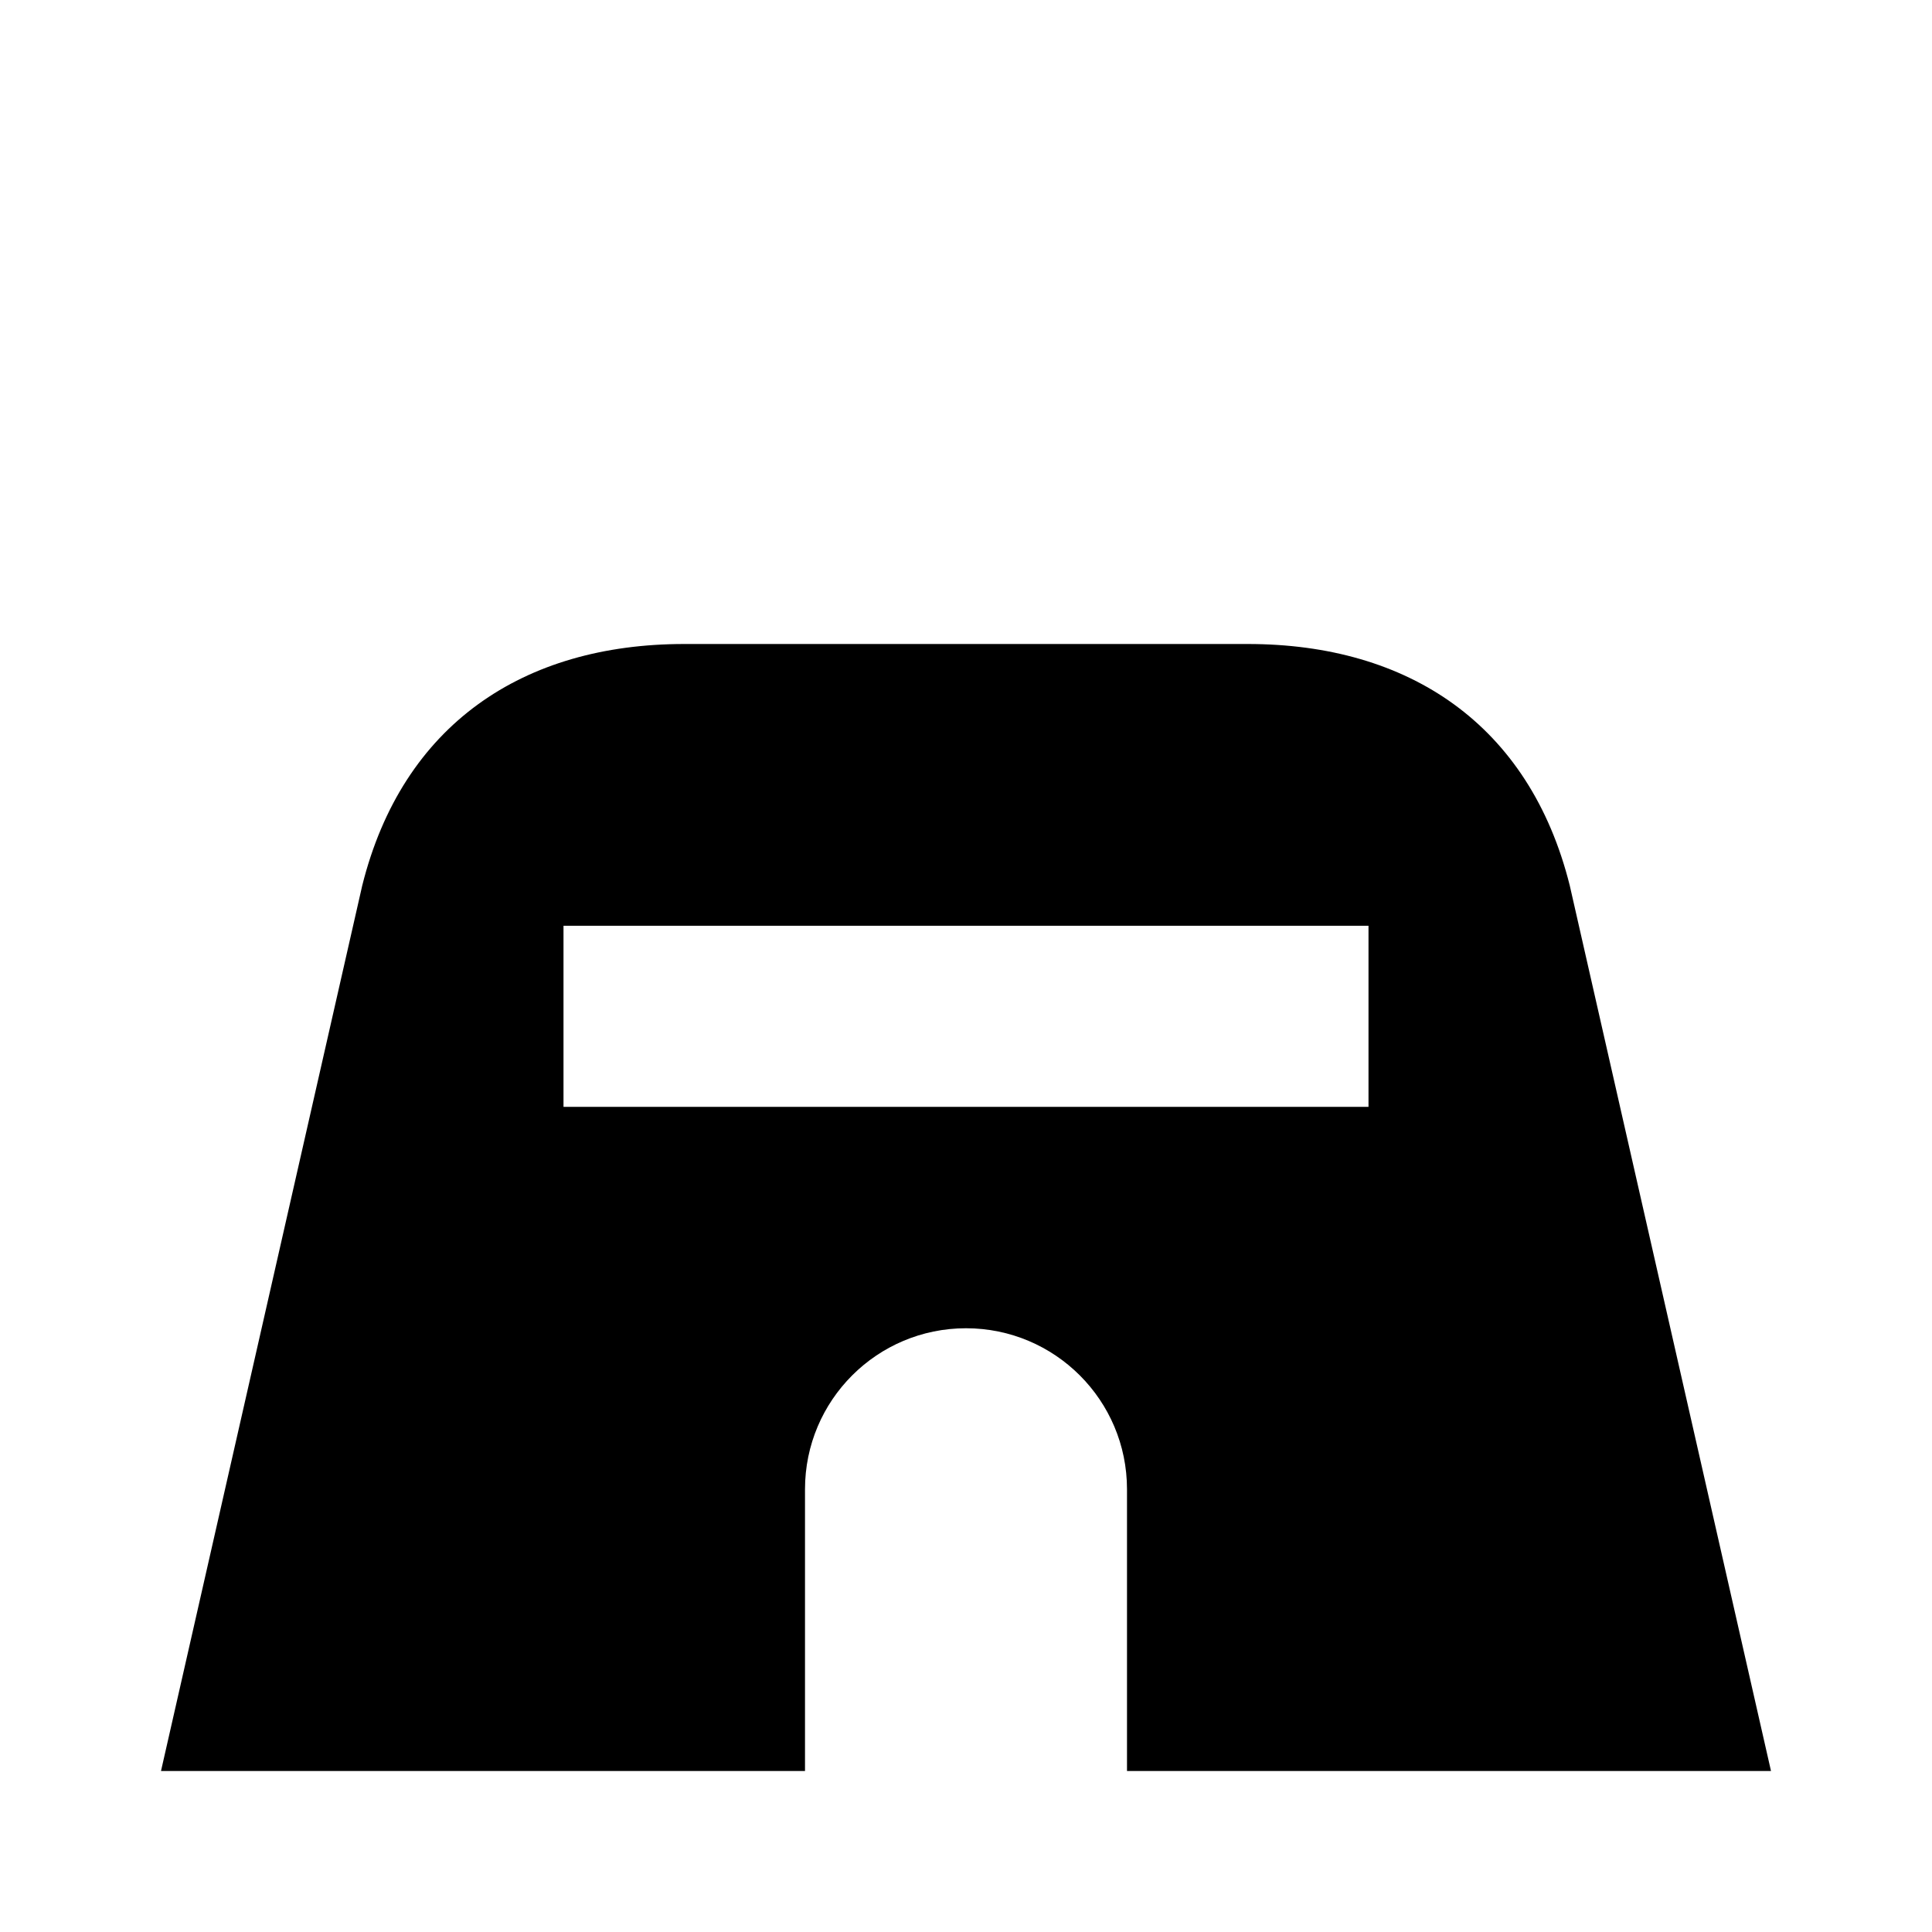
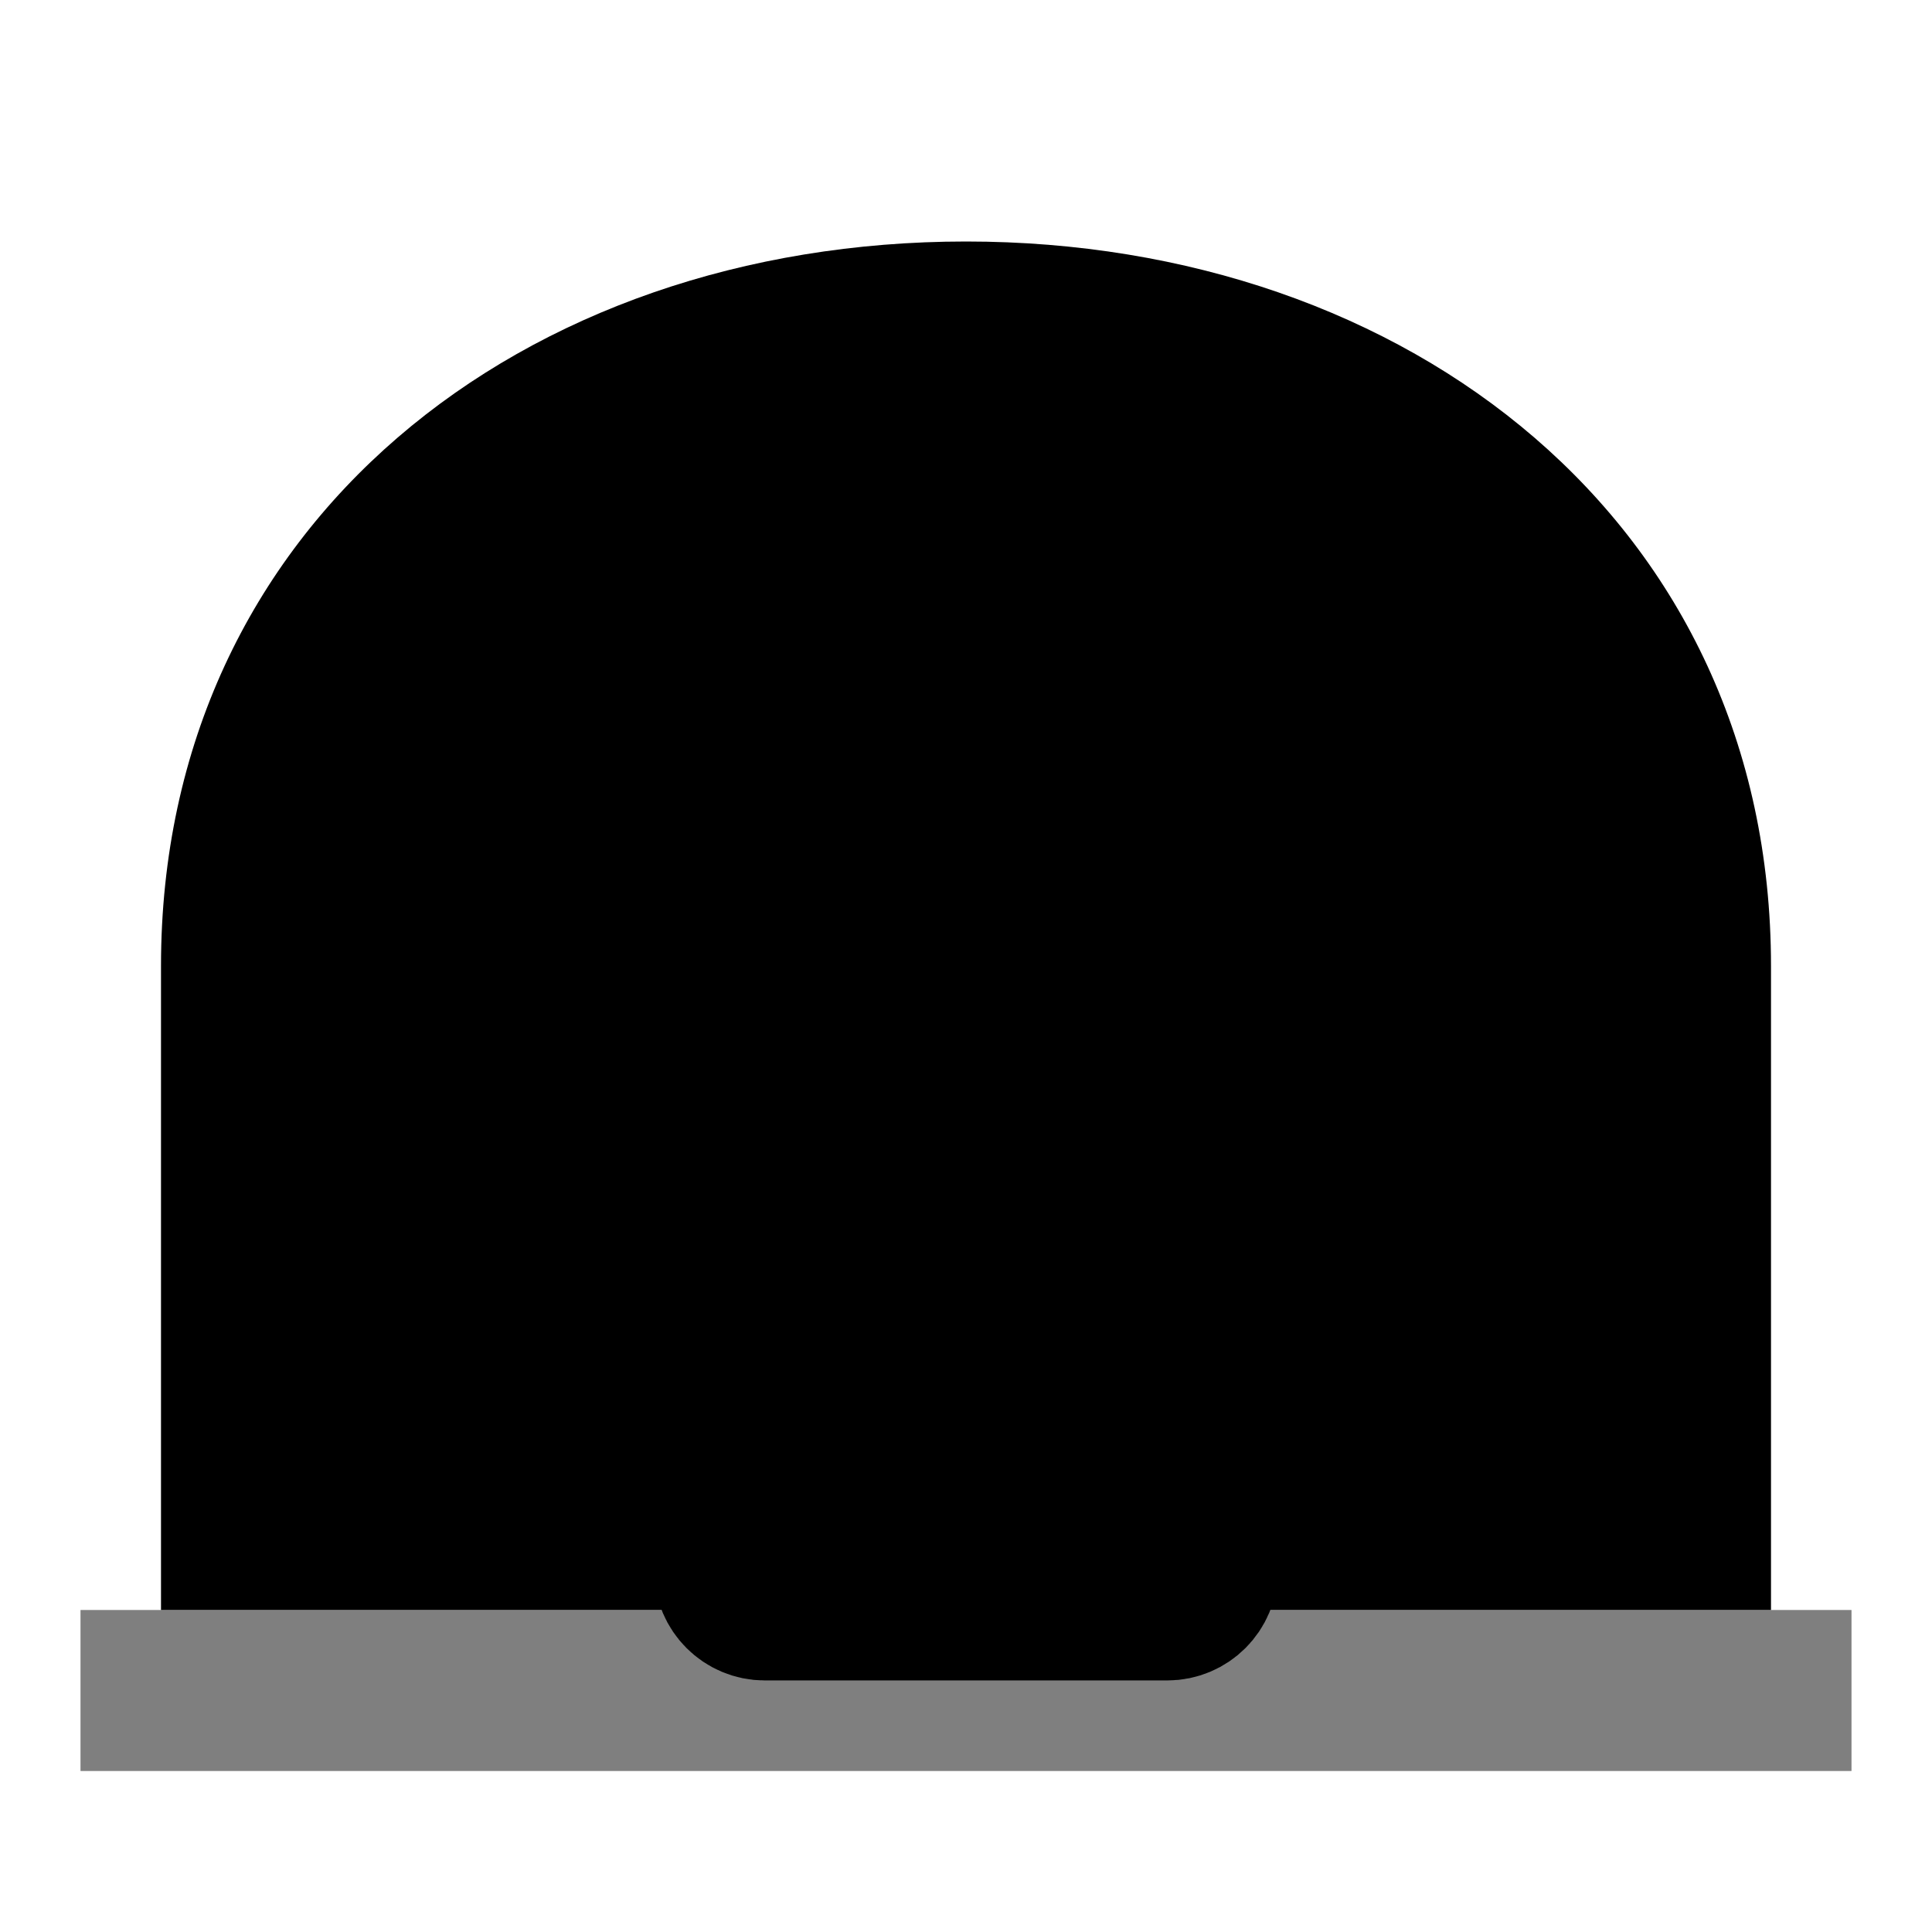
<svg xmlns="http://www.w3.org/2000/svg" viewBox="0 0 48 48" fill="currentColor">
-   <path fill-rule="evenodd" d="M4 44 9 22C10 18 13 16 17 16H31C35 16 38 18 39 22L44 44ZM14 23H34V27.5H14ZM20 44V37A4 4 0 0 1 28 37V44Z" />
+   <path d="M4 24C4 13 13 6 24 6S44 13 44 24V40H4Z" />
+   <path fill="none" stroke="currentColor" stroke-width="3.5" d="M24 20V30" />
+   <rect x="18" y="26" width="12" height="14" rx="1" fill="none" stroke="currentColor" stroke-width="3.5" />
+   <path opacity=".5" d="M2 40H46V44H2Z" />
</svg>
